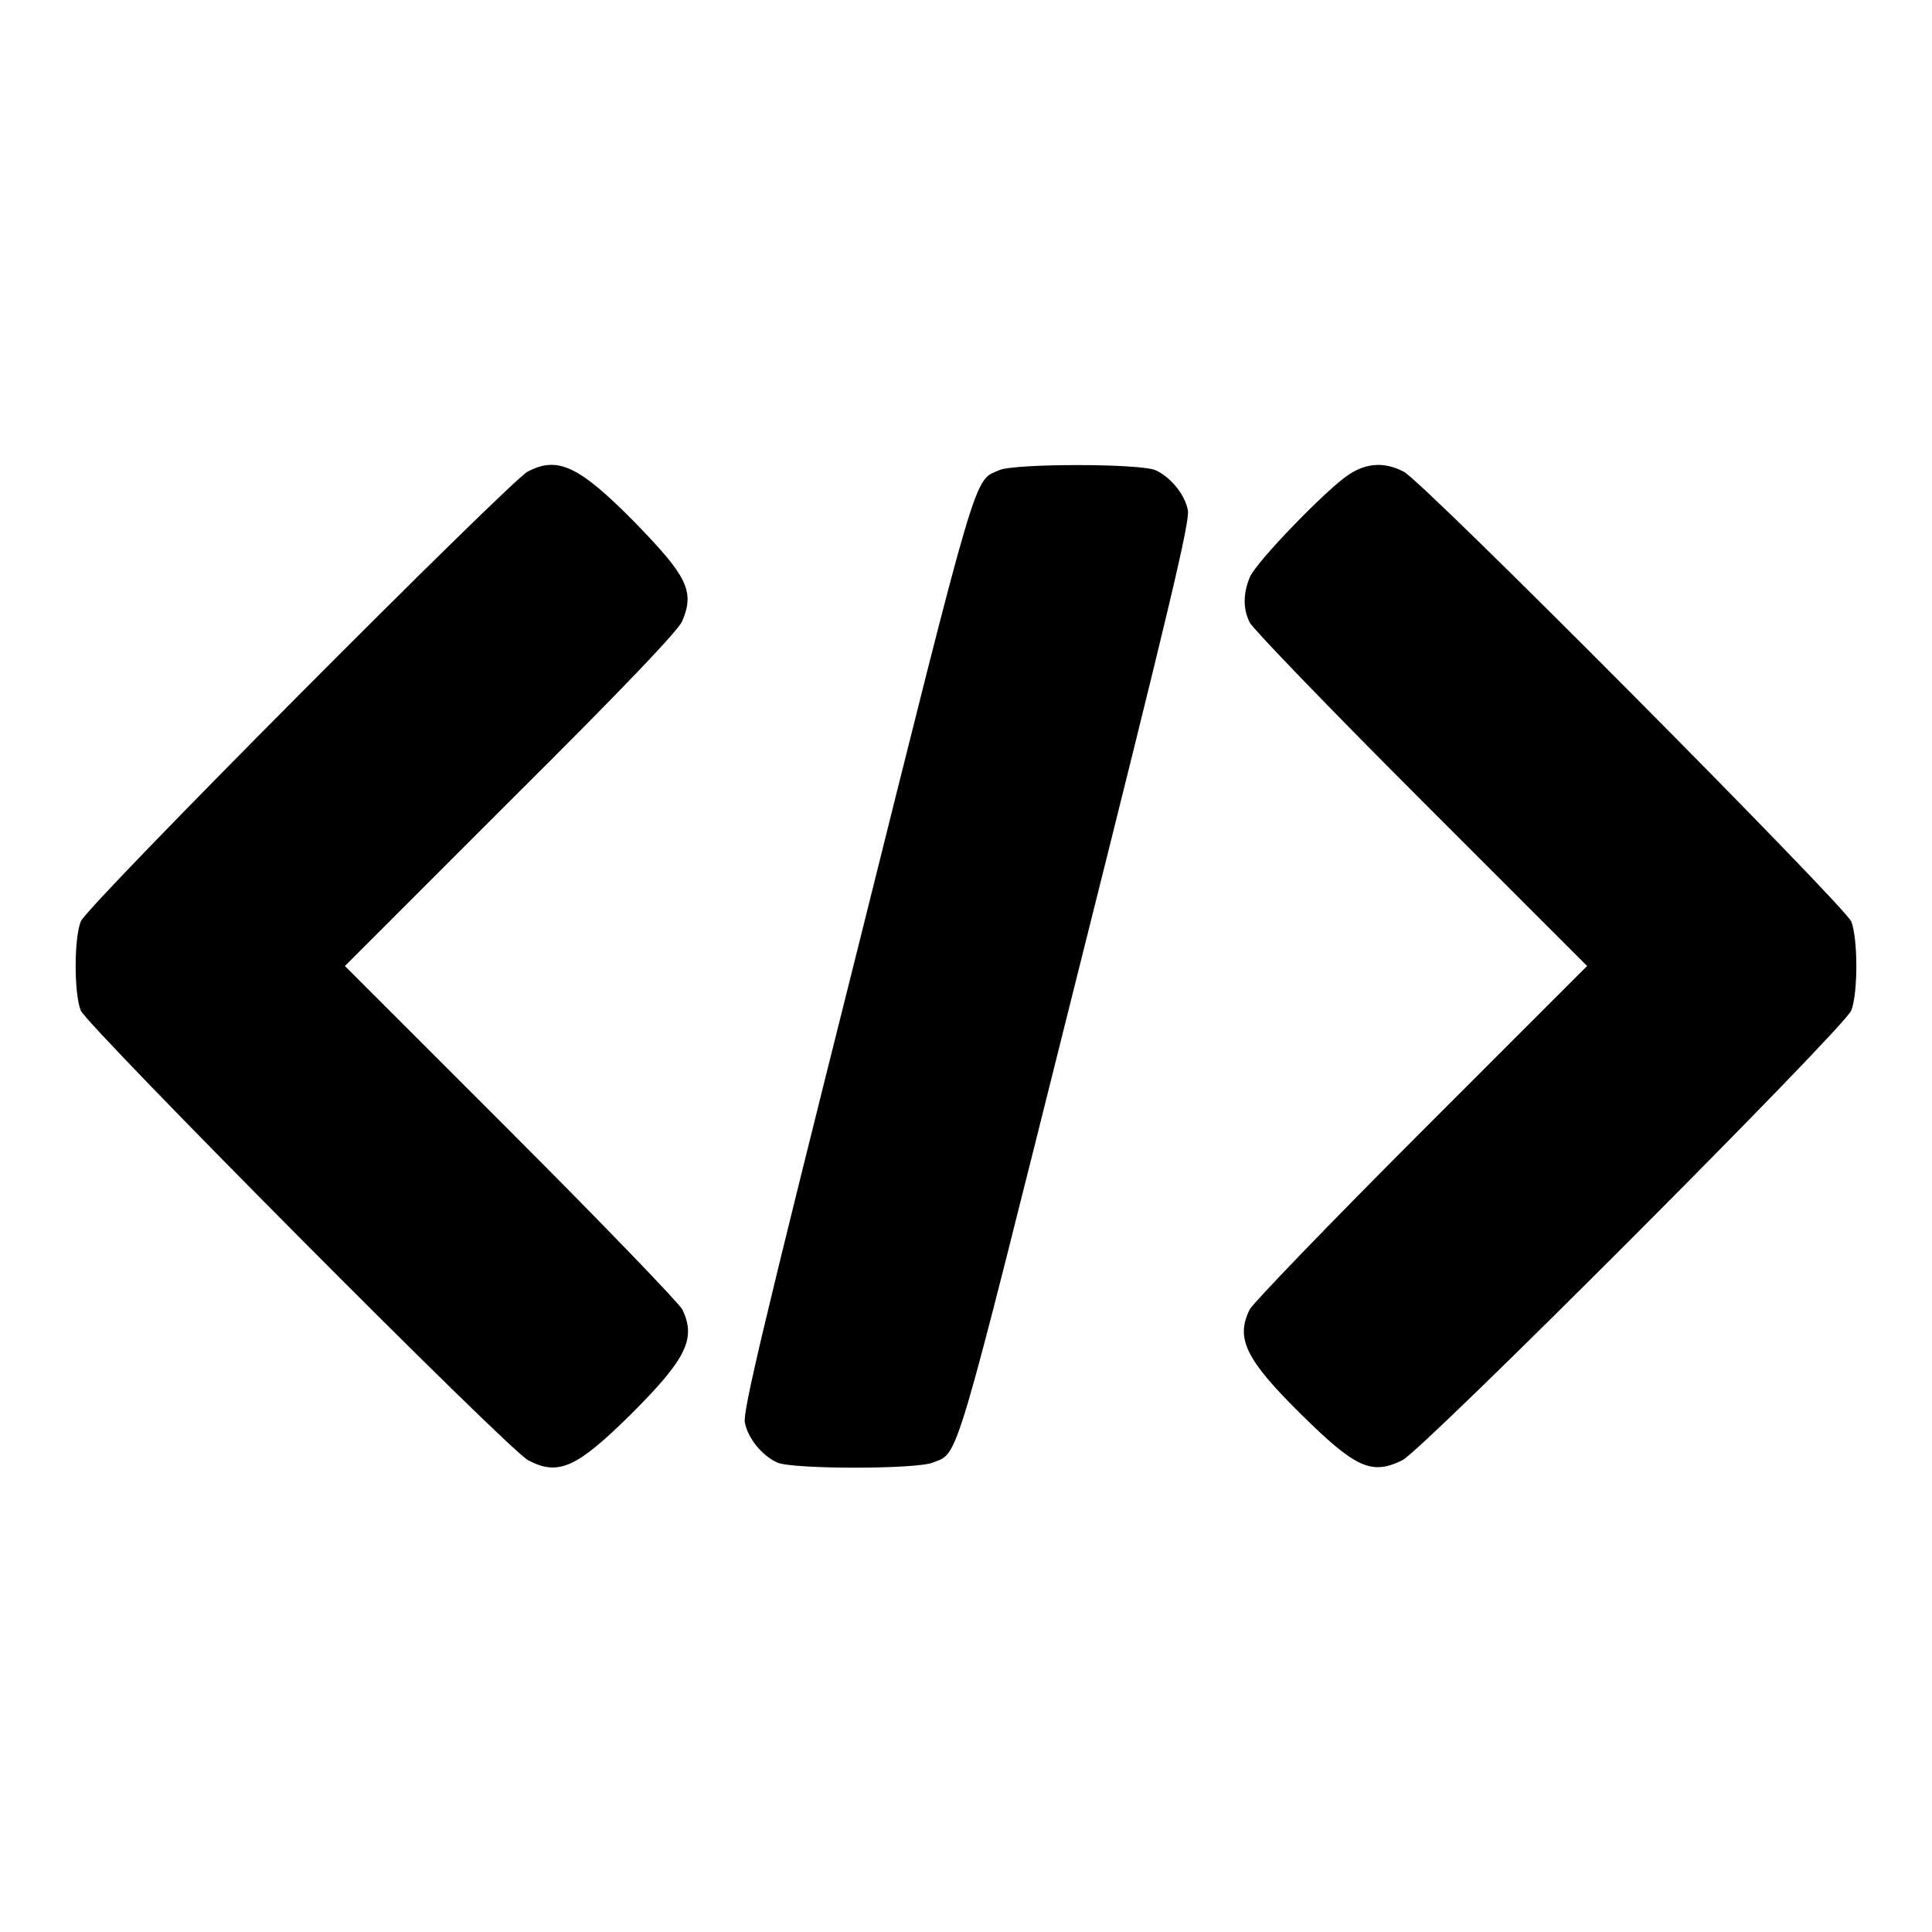
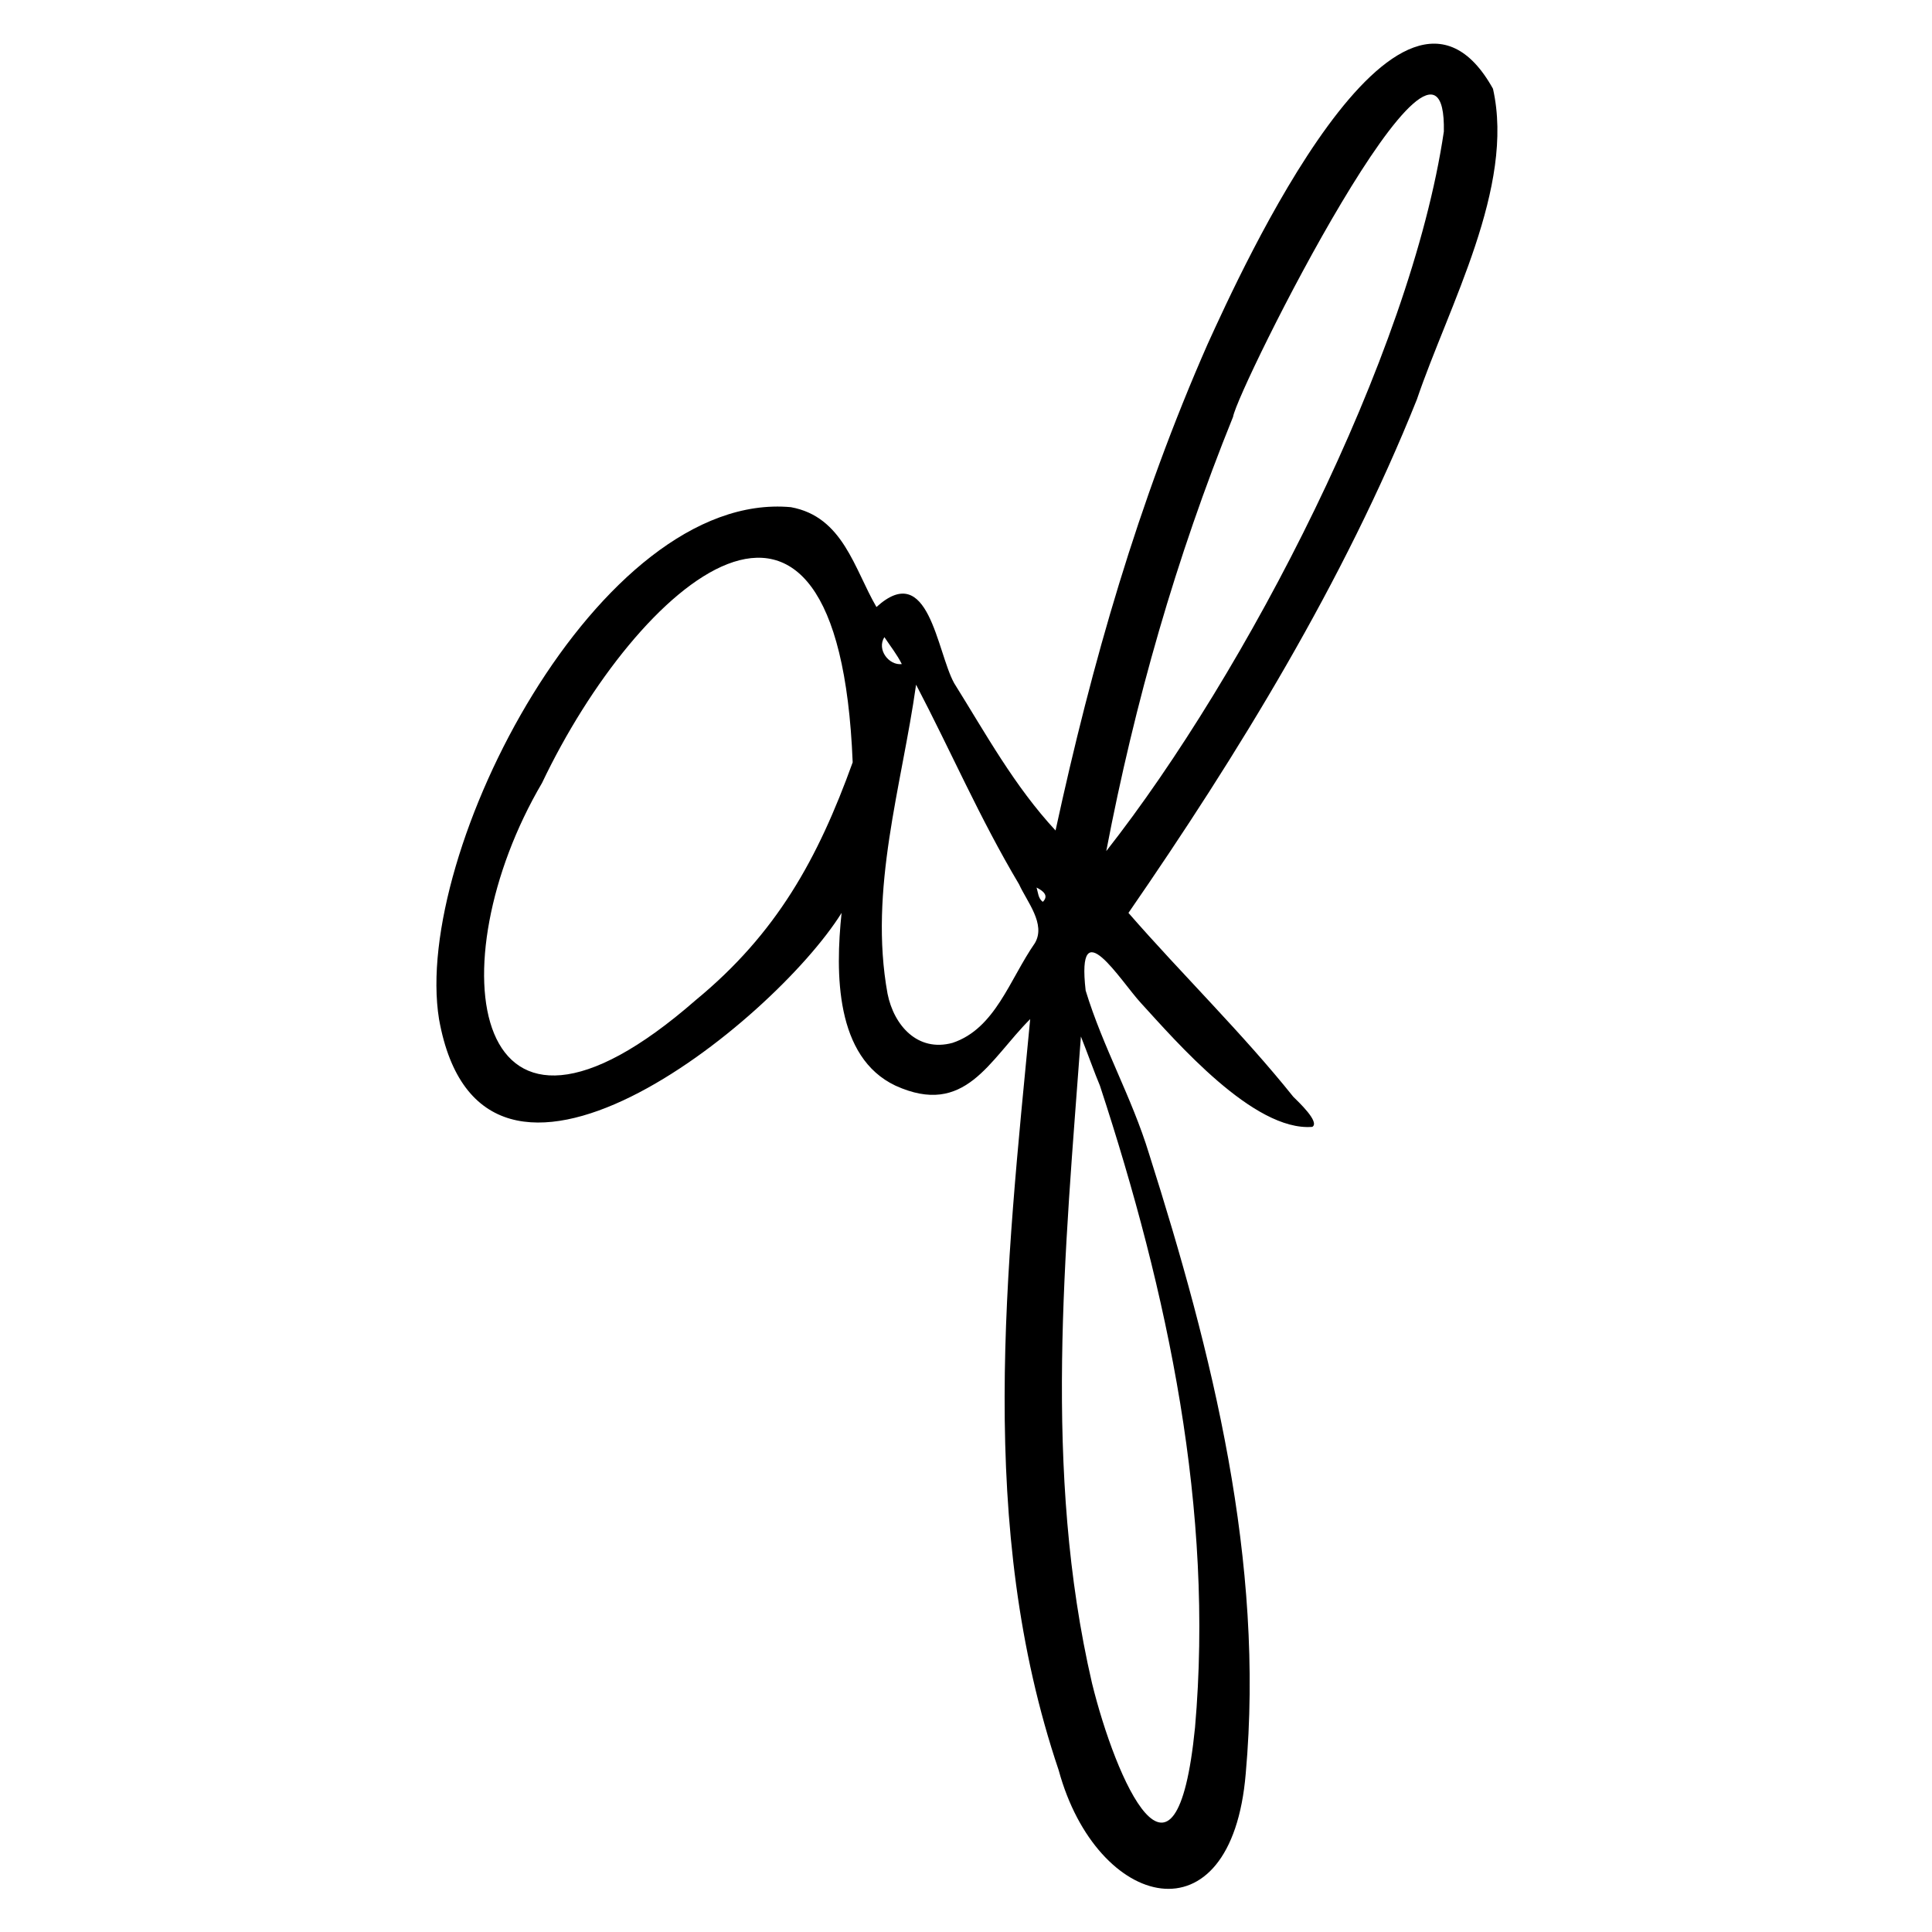
- <svg xmlns="http://www.w3.org/2000/svg" version="1.1" x="0px" y="0px" viewBox="0 0 256 256" xml:space="preserve">
+ <svg xmlns="http://www.w3.org/2000/svg" id="Layer_1" x="0" y="0" version="1.1" viewBox="0 0 121.9 121.9" style="enable-background:new 0 0 121.9 121.9" xml:space="preserve">
  <g>
-     <g>
-       <g>
-         <path fill="#000000" d="M69.9,62.5c-2.5,1.4-58.4,57.5-59.2,59.6c-0.9,2.3-0.9,9.5,0,11.8c0.9,2.1,56.7,58.3,59.3,59.6c4,2.1,6.4,1,13.6-6.1c7.3-7.3,8.7-10,6.8-13.9c-0.4-0.8-10.6-11.4-22.7-23.5l-22-22l22-22c15.2-15.1,22.2-22.5,22.7-23.7c1.7-4,0.6-6-6.3-13.1C76.7,61.7,73.9,60.4,69.9,62.5z" />
-         <path fill="#000000" d="M132.4,62.3c-3.4,1.5-2.6-1.3-18.9,64c-12.4,49.4-15.1,60.8-14.8,62.2c0.4,2.1,2.3,4.4,4.3,5.3c2.1,0.9,18.4,0.9,20.6,0c3.5-1.4,2.6,1.5,19-64c12.4-49.4,15.1-60.8,14.8-62.2c-0.4-2.1-2.3-4.4-4.3-5.3C151,61.4,134.4,61.4,132.4,62.3z" />
-         <path fill="#000000" d="M178.7,62.9c-2.9,1.9-12.3,11.6-13.1,13.6c-0.9,2.2-0.9,4.2,0,6c0.4,0.8,10.6,11.4,22.7,23.5l22,22l-22,22c-12.1,12.1-22.3,22.7-22.7,23.5c-1.9,3.8-0.6,6.6,6.8,13.9c7.2,7.1,9.3,8.1,13.4,6.1c2.7-1.3,58.5-57.2,59.5-59.6c0.9-2.3,0.9-9.5,0-11.8c-0.9-2.1-56.7-58.3-59.3-59.6C183.5,61.2,181.1,61.3,178.7,62.9z" />
-       </g>
-     </g>
+     <path d="M94.2,5.6C88.3-5,78.3,17.1,76.2,21.7c-4.4,10-7.3,20.1-9.6,30.7c-2.6-2.8-4.4-6.1-6.4-9.3c-1.1-2-1.6-7.8-4.9-4.8 c-1.4-2.4-2.1-5.7-5.4-6.3c-12.1-1.1-23.9,21.8-22.2,32.3c2.7,15.1,21.1,0.2,25.4-6.7c-0.4,3.8-0.4,9.1,3.4,10.9 c4.4,2,5.9-1.6,8.5-4.2c-1.5,15.7-3.4,32,1.8,47.4c2.4,8.8,10.9,11,11.8,0.2c1.2-13.4-2.1-26.5-6.1-39.1c-1.1-3.6-2.9-6.7-4-10.3 c-0.6-5.2,2.2-0.6,3.5,0.8c2.2,2.4,7.1,8.1,10.8,7.8c0.5-0.3-0.9-1.6-1.2-1.9c-3.2-4-7-7.7-10.4-11.6c6.9-10,13.6-20.9,18.2-32.4 C91.4,19.3,95.6,11.8,94.2,5.6z M53.8,48.1c-2.2,6.1-4.8,10.8-9.9,15c-14.3,12.5-16.4-2.3-9.7-13.7C40.2,36.8,52.9,25.6,53.8,48.1z M55.8,40.2c0.4,0.6,0.8,1.1,1.1,1.7C56.1,42,55.3,41,55.8,40.2z M65.3,59.5c-1.6,2.3-2.5,5.4-5.2,6.3c-2.2,0.6-3.7-1.1-4.1-3.1 c-1.2-6.6,0.9-13.1,1.8-19.5c2.2,4.2,4,8.4,6.5,12.6C64.8,56.9,66,58.3,65.3,59.5z M65.8,56.9c-0.3-0.2-0.3-0.6-0.4-0.9 C65.8,56.2,66.2,56.5,65.8,56.9z M69.4,68.5c4.3,13.1,7.2,26.8,6,40.5c-1.2,12-5,3.3-6.5-2.8c-3.1-13.4-1.7-27.2-0.7-40.8 C68.6,66.4,69.1,67.8,69.4,68.5z M91.1,8.3c-2.1,14.2-12.5,34.2-21.3,45.4c1.8-9.4,4.4-18.5,8-27.4C78.1,24.5,91.3-1.9,91.1,8.3z" />
  </g>
</svg>
